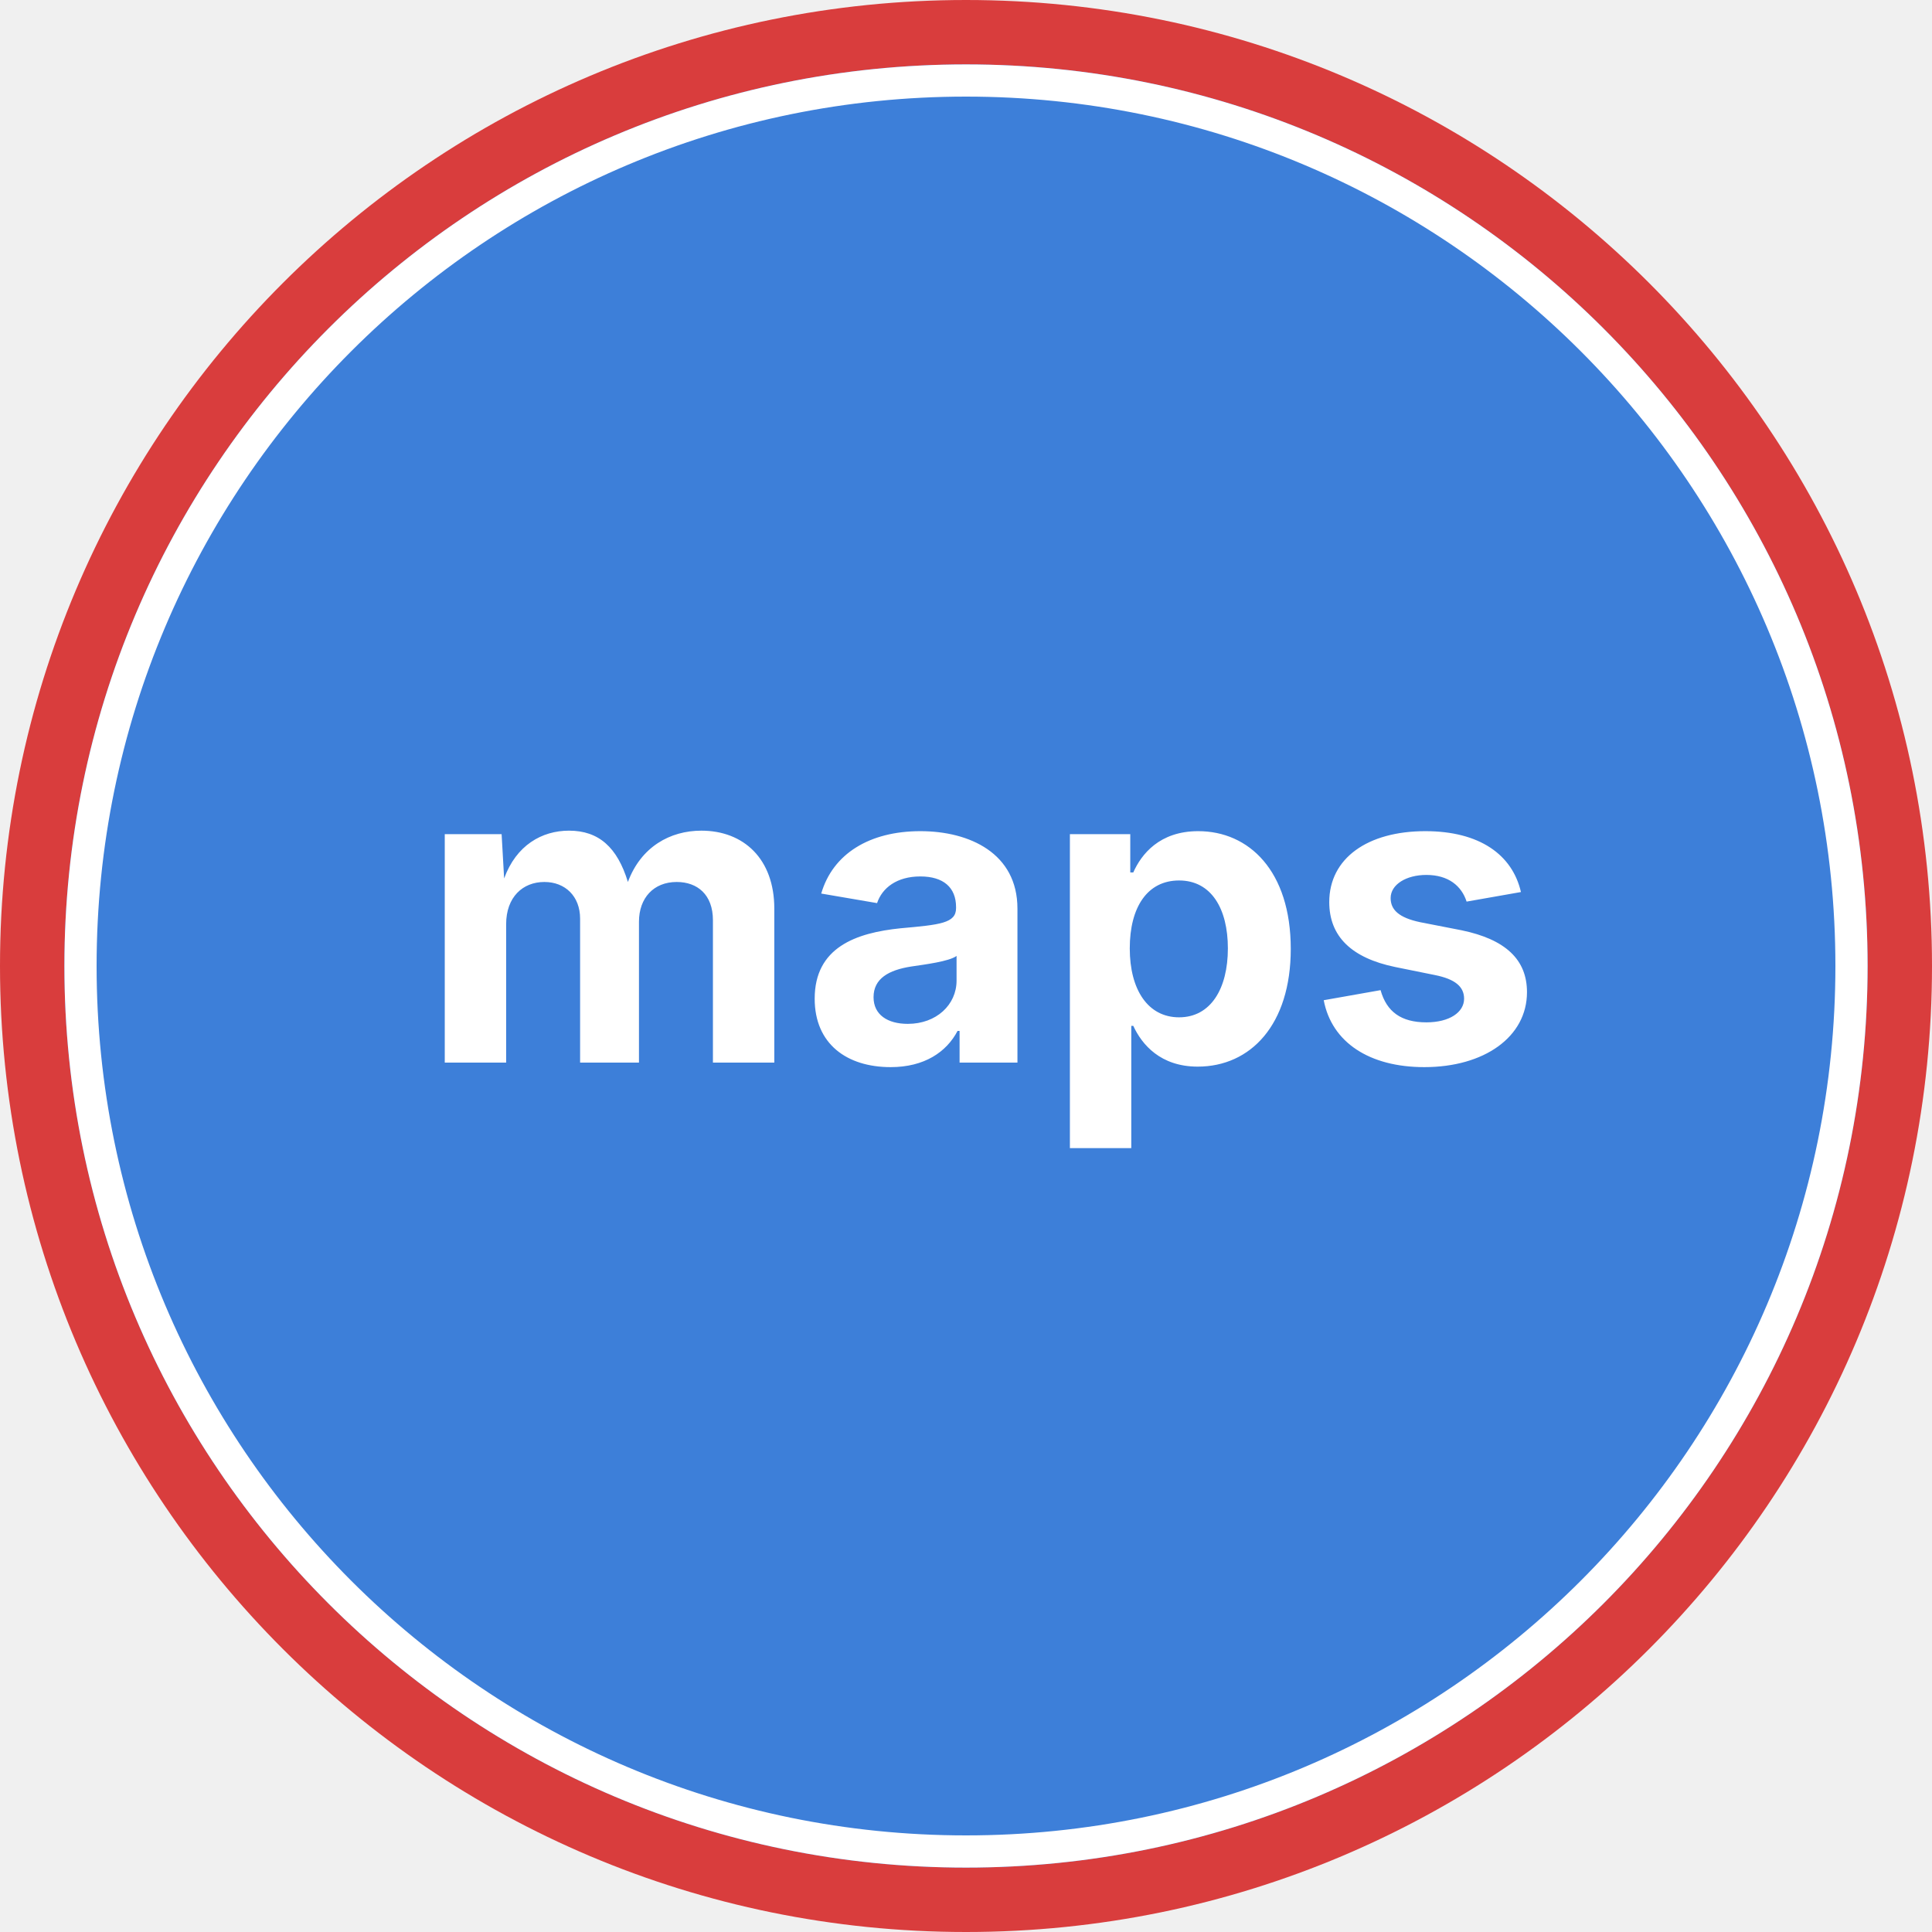
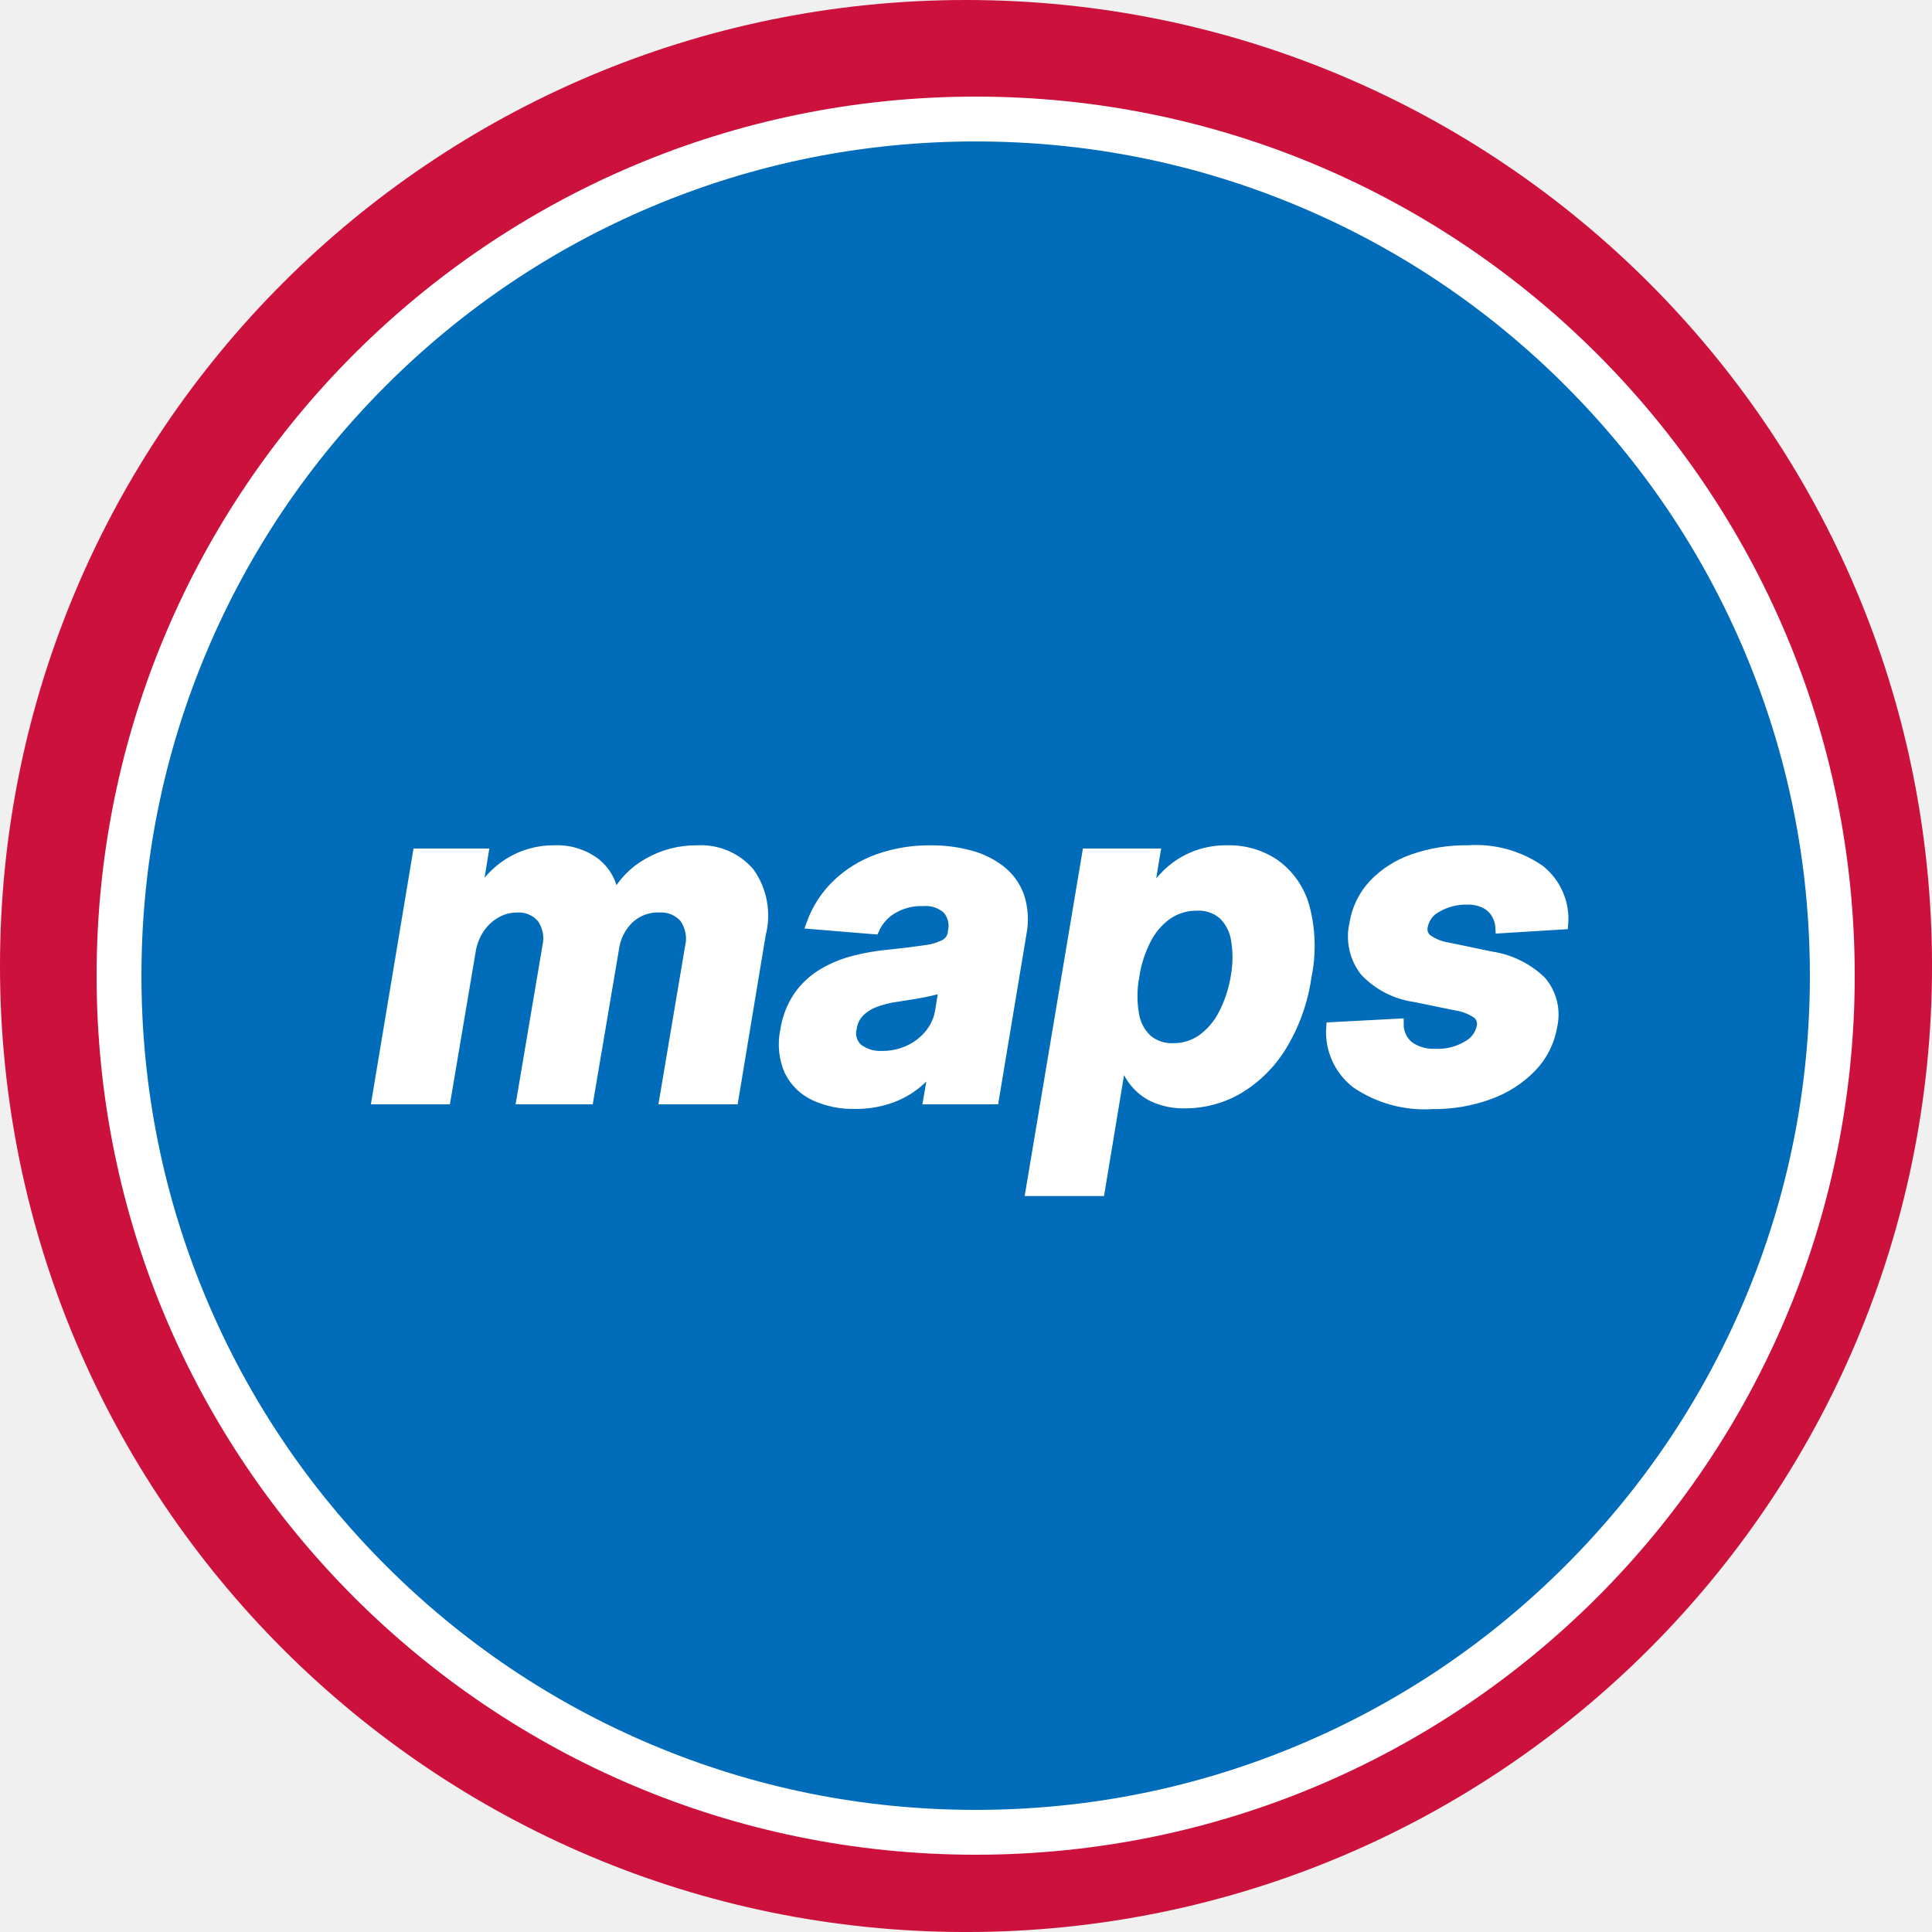
- <svg xmlns="http://www.w3.org/2000/svg" width="60" height="60" viewBox="0 0 60 60">
+ <svg xmlns="http://www.w3.org/2000/svg" width="86.175" height="86.175" viewBox="0 0 86.175 86.175">
  <g id="Group_2" data-name="Group 2" transform="translate(-148 -271)">
-     <circle id="Ellipse_3" data-name="Ellipse 3" cx="30" cy="30" r="30" transform="translate(148 271)" fill="#d93d3d" />
-     <g id="Ellipse_4" data-name="Ellipse 4" transform="translate(150 273)" fill="#3d7fd9" stroke="#fff" stroke-width="1">
-       <circle cx="28" cy="28" r="28" stroke="none" />
-       <circle cx="28" cy="28" r="27.5" fill="none" />
+     <path id="Path_21" data-name="Path 21" d="M43.088,0A43.088,43.088,0,1,1,0,43.088,43.088,43.088,0,0,1,43.088,0Z" transform="translate(148 271)" fill="#cc123c" />
+     <g id="Path_20" data-name="Path 20" transform="translate(152.309 275.309)" fill="#016cb9">
+       <path d="M 39.209 77.419 C 34.051 77.419 29.047 76.409 24.337 74.416 C 19.787 72.492 15.701 69.737 12.191 66.227 C 8.682 62.718 5.927 58.632 4.002 54.082 C 2.01 49.372 1 44.368 1 39.209 C 1 34.051 2.01 29.047 4.002 24.337 C 5.927 19.787 8.682 15.701 12.191 12.191 C 15.701 8.682 19.787 5.927 24.337 4.002 C 29.047 2.01 34.051 1 39.209 1 C 44.368 1 49.372 2.01 54.082 4.002 C 58.632 5.927 62.718 8.682 66.227 12.191 C 69.737 15.701 72.492 19.787 74.416 24.337 C 76.409 29.047 77.419 34.051 77.419 39.209 C 77.419 44.368 76.409 49.372 74.416 54.082 C 72.492 58.632 69.737 62.718 66.227 66.227 C 62.718 69.737 58.632 72.492 54.082 74.416 C 49.372 76.409 44.368 77.419 39.209 77.419 Z" stroke="none" />
+       <path d="M 39.209 2 C 34.185 2 29.312 2.984 24.726 4.923 C 20.296 6.797 16.316 9.48 12.898 12.898 C 9.48 16.316 6.797 20.296 4.923 24.726 C 2.984 29.312 2 34.185 2 39.209 C 2 44.233 2.984 49.106 4.923 53.692 C 6.797 58.123 9.48 62.102 12.898 65.52 C 16.316 68.938 20.296 71.621 24.726 73.495 C 29.312 75.435 34.185 76.419 39.209 76.419 C 44.233 76.419 49.106 75.435 53.692 73.495 C 58.123 71.621 62.102 68.938 65.52 65.52 C 68.938 62.102 71.621 58.123 73.495 53.692 C 75.435 49.106 76.419 44.233 76.419 39.209 C 76.419 34.185 75.435 29.312 73.495 24.726 C 71.621 20.296 68.938 16.316 65.52 12.898 C 62.102 9.48 58.123 6.797 53.692 4.923 C 49.106 2.984 44.233 2 39.209 2 M 39.209 -7.62939453125e-06 C 60.864 -7.62939453125e-06 78.419 17.555 78.419 39.209 C 78.419 60.864 60.864 78.419 39.209 78.419 C 17.555 78.419 -7.62939453125e-06 60.864 -7.62939453125e-06 39.209 C -7.62939453125e-06 17.555 17.555 -7.62939453125e-06 39.209 -7.62939453125e-06 Z" stroke="none" fill="#fff" />
    </g>
-     <text id="maps" transform="translate(161 304)" fill="#fff" font-size="13" font-family="Inter" font-weight="700">
-       <tspan x="0" y="0">maps</tspan>
-     </text>
+     <g id="Group_3" data-name="Group 3" transform="translate(164.518 301.007)">
+       <path id="Path_22" data-name="Path 22" d="M.32,0,2.138-10.909H5.014L4.7-8.984h.121A3.807,3.807,0,0,1,6.211-10.5a3.723,3.723,0,0,1,2.006-.554,2.812,2.812,0,0,1,1.808.558,2.153,2.153,0,0,1,.806,1.509h.114a3.654,3.654,0,0,1,1.456-1.5,4.251,4.251,0,0,1,2.173-.565,2.83,2.83,0,0,1,2.315.973,3.289,3.289,0,0,1,.5,2.741L16.172,0H13.146l1.136-6.74a1.622,1.622,0,0,0-.27-1.367,1.439,1.439,0,0,0-1.129-.451,1.907,1.907,0,0,0-1.371.522,2.309,2.309,0,0,0-.675,1.374L9.709,0H6.776L7.926-6.8a1.593,1.593,0,0,0-.259-1.282,1.367,1.367,0,0,0-1.133-.472,1.876,1.876,0,0,0-.941.252,2.231,2.231,0,0,0-.749.7,2.538,2.538,0,0,0-.4,1.055L3.338,0Zm21.3.206A4.081,4.081,0,0,1,19.826-.16a2.324,2.324,0,0,1-1.112-1.09,2.941,2.941,0,0,1-.178-1.8A3.664,3.664,0,0,1,19.13-4.57,3.5,3.5,0,0,1,20.2-5.561a5.325,5.325,0,0,1,1.4-.575,9.706,9.706,0,0,1,1.594-.27q.952-.1,1.552-.192a2.643,2.643,0,0,0,.9-.266.728.728,0,0,0,.362-.522v-.043a1.17,1.17,0,0,0-.245-1.04,1.476,1.476,0,0,0-1.119-.373,2.531,2.531,0,0,0-1.374.355,2.029,2.029,0,0,0-.806.9l-2.756-.227a4.605,4.605,0,0,1,1.119-1.722,5.122,5.122,0,0,1,1.808-1.122,6.756,6.756,0,0,1,2.372-.394,6.526,6.526,0,0,1,1.7.213,3.847,3.847,0,0,1,1.371.661,2.531,2.531,0,0,1,.838,1.147,3.291,3.291,0,0,1,.1,1.673L27.791,0H24.922l.256-1.513h-.085a3.88,3.88,0,0,1-.852.9,3.9,3.9,0,0,1-1.158.6A4.633,4.633,0,0,1,21.619.206Zm1.214-2.088a2.789,2.789,0,0,0,1.218-.266,2.608,2.608,0,0,0,.923-.721A2.22,2.22,0,0,0,25.44-3.9l.185-1.158a1.453,1.453,0,0,1-.408.163q-.266.071-.575.131t-.621.107q-.313.046-.561.089a4.36,4.36,0,0,0-.98.249,1.9,1.9,0,0,0-.7.458,1.3,1.3,0,0,0-.334.714.936.936,0,0,0,.295.941A1.684,1.684,0,0,0,22.834-1.882Zm6.648,5.973,2.514-15h2.983l-.305,1.832h.135a5.1,5.1,0,0,1,.721-.9,3.749,3.749,0,0,1,1.126-.767,3.773,3.773,0,0,1,1.584-.309,3.581,3.581,0,0,1,2.1.621,3.479,3.479,0,0,1,1.3,1.868,6.7,6.7,0,0,1,.089,3.121,8.107,8.107,0,0,1-1.1,3.079,5.616,5.616,0,0,1-1.911,1.9,4.631,4.631,0,0,1-2.354.643,3.146,3.146,0,0,1-1.445-.291,2.378,2.378,0,0,1-.877-.735,2.953,2.953,0,0,1-.44-.9H33.48l-.966,5.838Zm4.567-9.545a4.81,4.81,0,0,0-.011,1.7,1.984,1.984,0,0,0,.593,1.126,1.7,1.7,0,0,0,1.179.4,2.213,2.213,0,0,0,1.314-.408,3.173,3.173,0,0,0,.959-1.136,5.626,5.626,0,0,0,.547-1.68,4.773,4.773,0,0,0,.007-1.662,2,2,0,0,0-.582-1.122,1.7,1.7,0,0,0-1.193-.4,2.288,2.288,0,0,0-1.31.391,3.018,3.018,0,0,0-.962,1.108A5.374,5.374,0,0,0,34.048-5.455ZM53.182-7.8l-2.749.17a1.393,1.393,0,0,0-.2-.65,1.233,1.233,0,0,0-.5-.458,1.794,1.794,0,0,0-.827-.17,2.58,2.58,0,0,0-1.328.341,1.218,1.218,0,0,0-.661.874.6.6,0,0,0,.178.575,2.143,2.143,0,0,0,.973.4l1.918.4a4.05,4.05,0,0,1,2.219,1.087,2.274,2.274,0,0,1,.487,1.989,3.426,3.426,0,0,1-.916,1.822A4.954,4.954,0,0,1,49.9-.217a7.079,7.079,0,0,1-2.521.43A5.387,5.387,0,0,1,44-.7a2.859,2.859,0,0,1-1.115-2.464l2.955-.156a1.288,1.288,0,0,0,.469,1,1.915,1.915,0,0,0,1.186.344,2.6,2.6,0,0,0,1.438-.352A1.283,1.283,0,0,0,49.6-3.21a.612.612,0,0,0-.21-.6,2.3,2.3,0,0,0-.969-.376L46.605-4.56A3.749,3.749,0,0,1,44.382-5.7a2.5,2.5,0,0,1-.462-2.1,3.3,3.3,0,0,1,.849-1.744,4.4,4.4,0,0,1,1.754-1.119,7.1,7.1,0,0,1,2.433-.391,4.992,4.992,0,0,1,3.2.874A2.773,2.773,0,0,1,53.182-7.8Z" transform="translate(0 19)" fill="#fff" stroke="#fff" stroke-width="0.5" />
+     </g>
  </g>
</svg>
